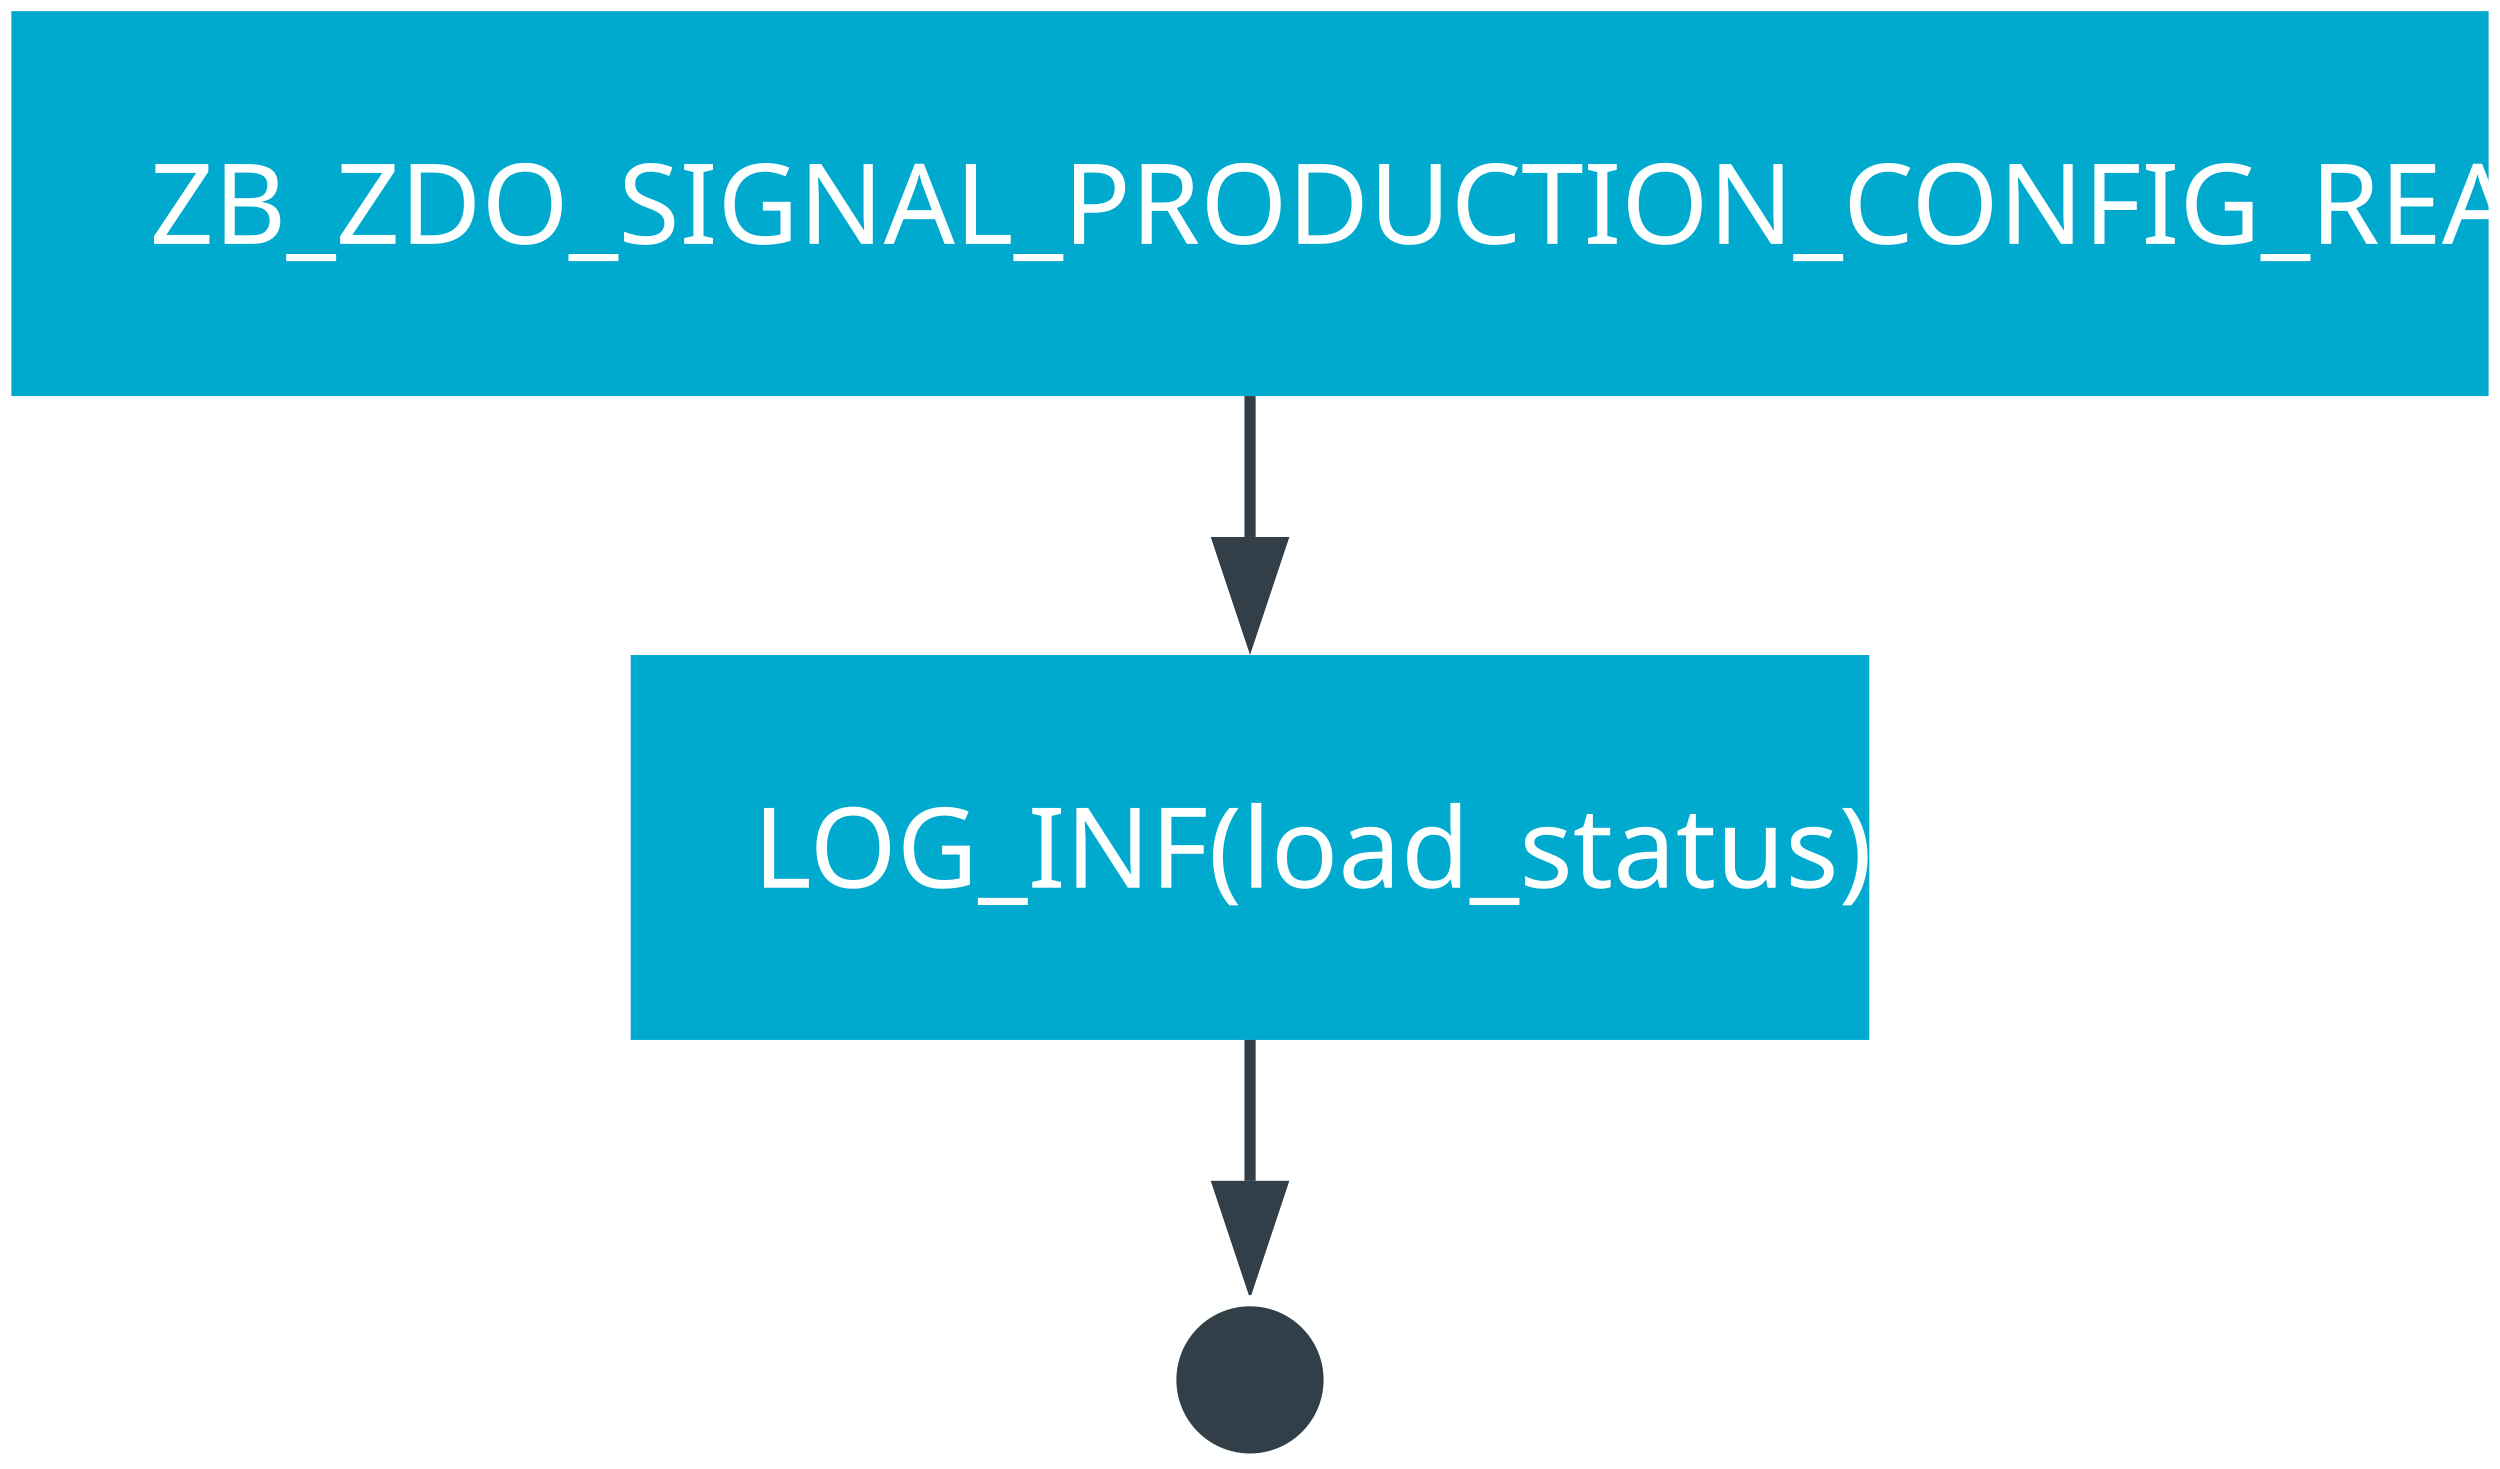
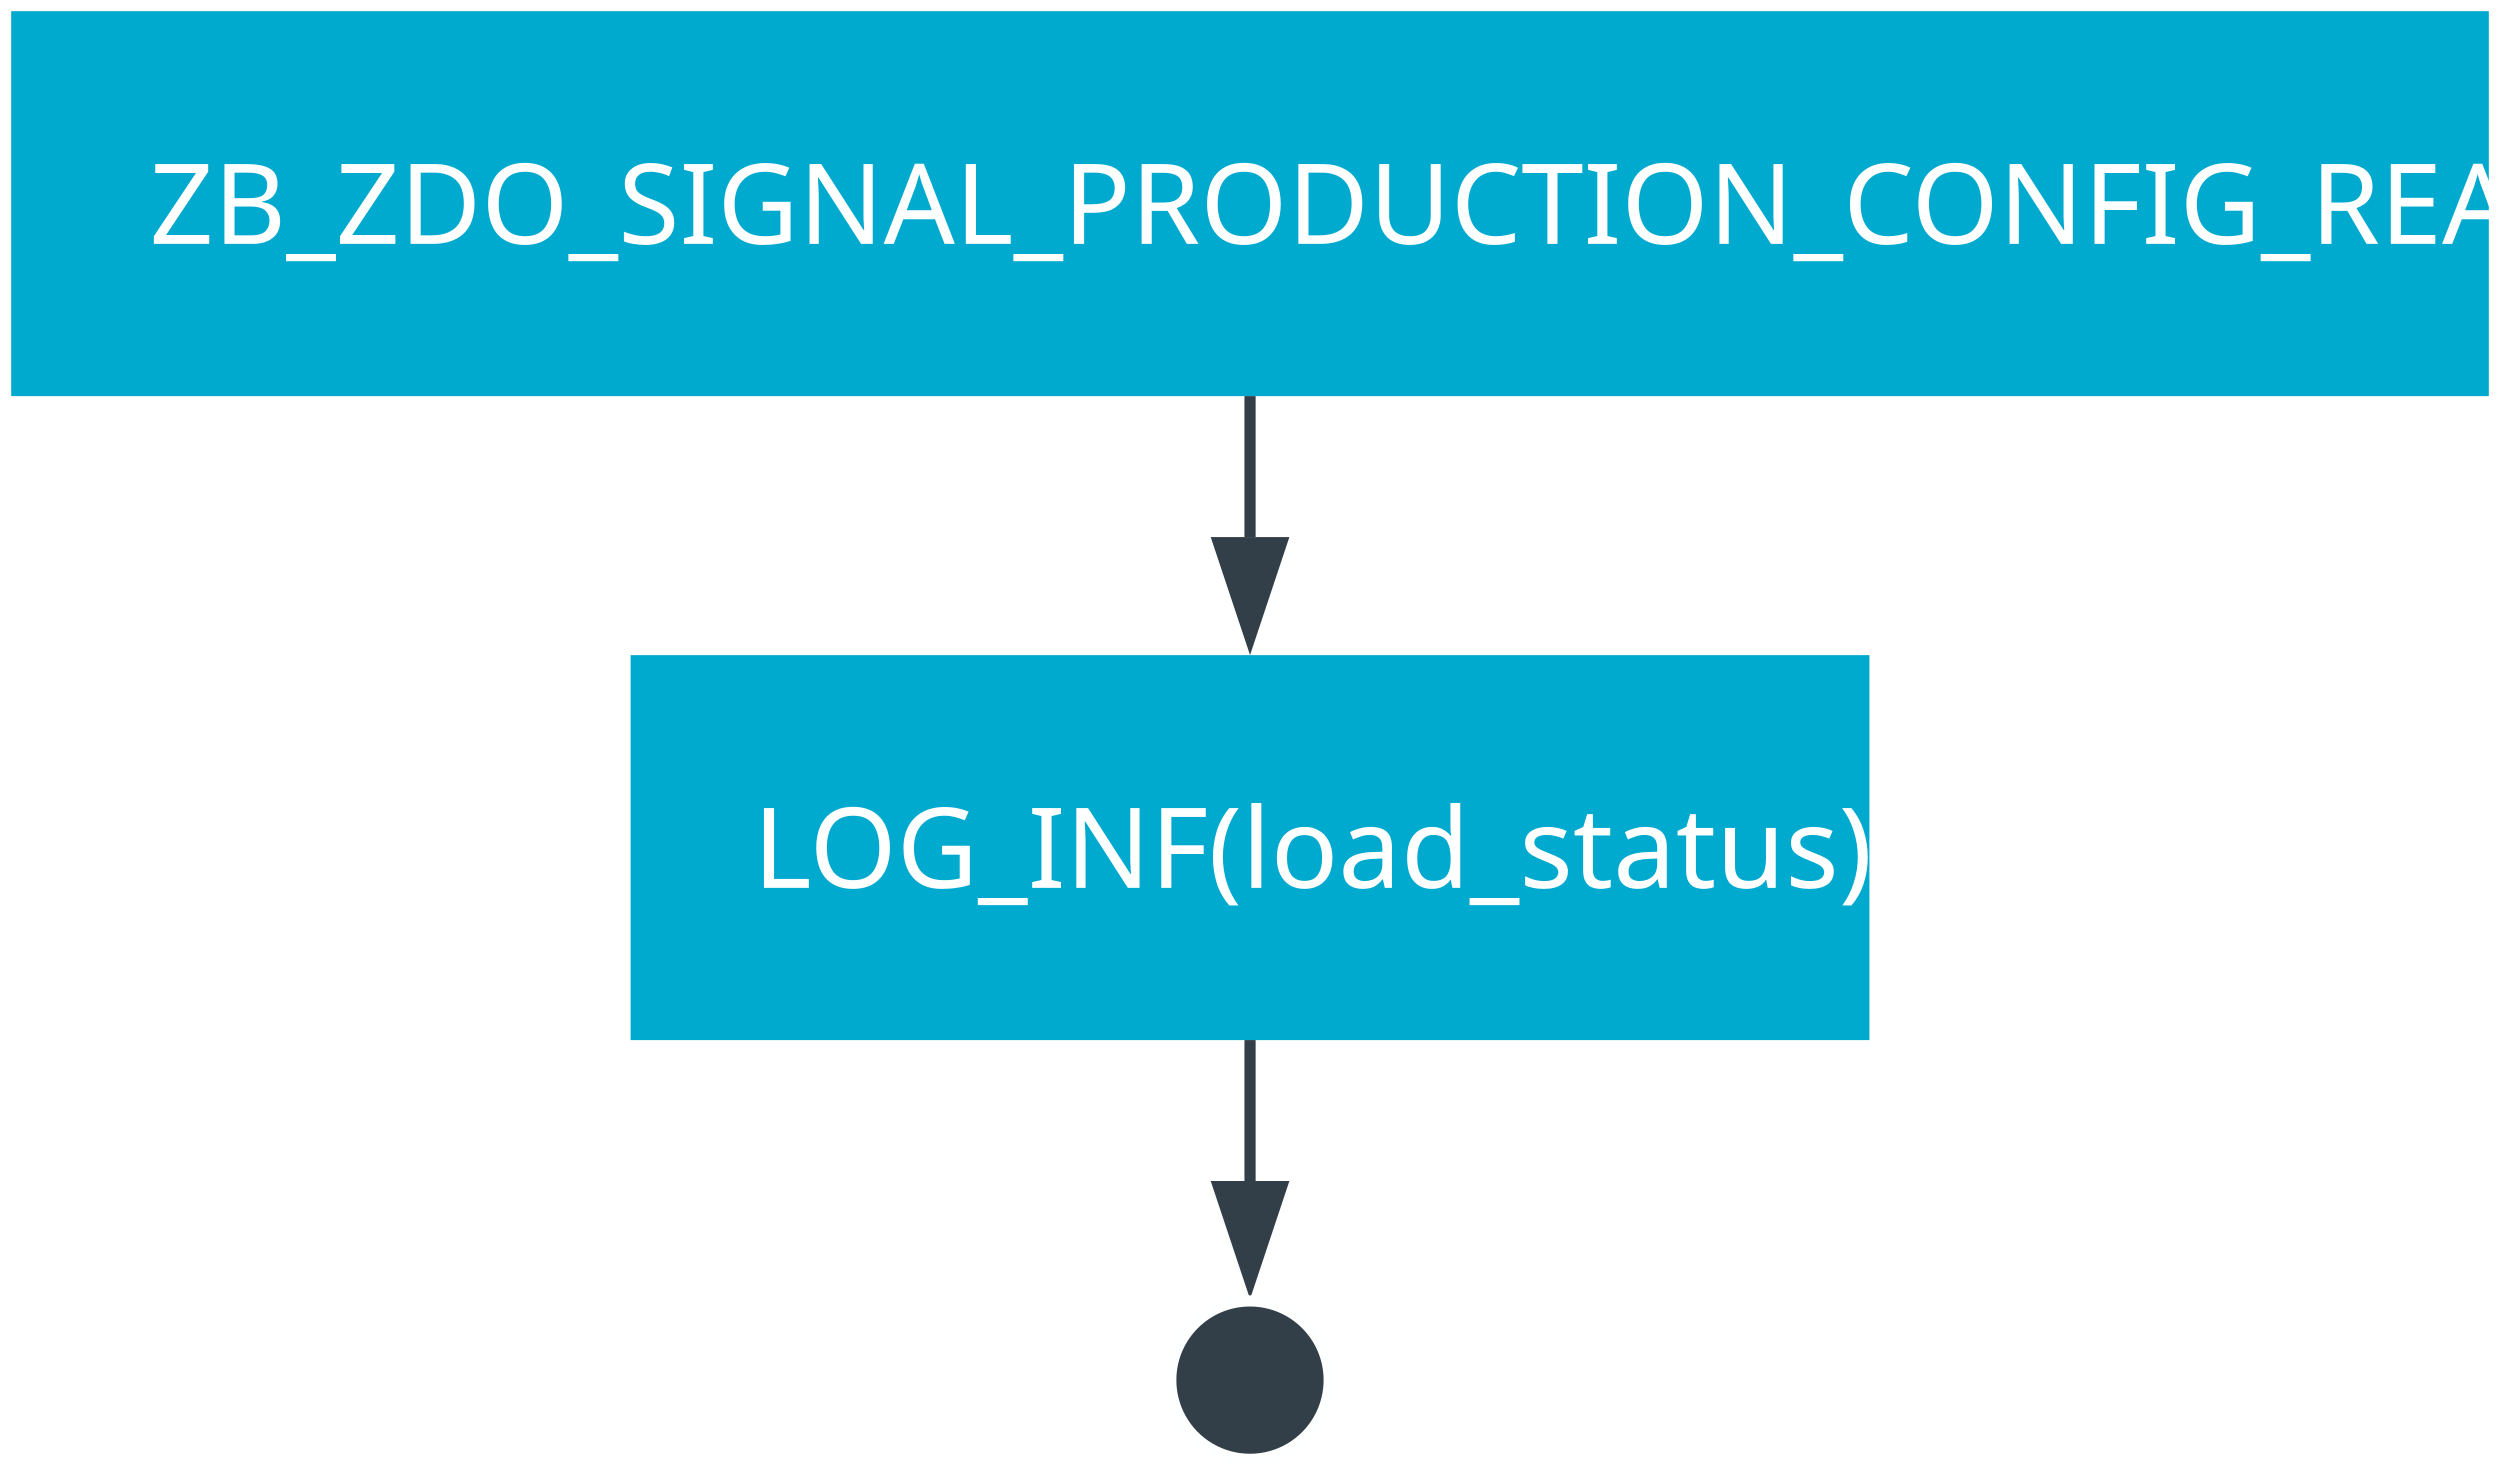
- <svg xmlns="http://www.w3.org/2000/svg" xmlns:xlink="http://www.w3.org/1999/xlink" width="3.107in" height="1.825in" viewBox="0 0 223.669 131.402" xml:space="preserve" color-interpolation-filters="sRGB" class="st6">
-   <style type="text/css">
- 	
- 		.st1 {fill:#00a9ce;stroke:none;stroke-width:1}
- 		.st2 {fill:#feffff;font-family:Calibri;font-size:0.833em}
- 		.st3 {marker-end:url(#mrkr13-12);stroke:#333f48;stroke-linecap:butt;stroke-width:1}
- 		.st4 {fill:#333f48;fill-opacity:1;stroke:#333f48;stroke-opacity:1;stroke-width:0.284}
- 		.st5 {fill:#333f48;stroke:#feffff;stroke-width:1}
- 		.st6 {fill:none;fill-rule:evenodd;font-size:12px;overflow:visible;stroke-linecap:square;stroke-miterlimit:3}
- 	
- 	</style>
+ <svg xmlns="http://www.w3.org/2000/svg" xmlns:xlink="http://www.w3.org/1999/xlink" width="298.226" height="175.202" class="st6" color-interpolation-filters="sRGB" viewBox="0 0 223.669 131.402" xml:space="preserve">
+   <style type="text/css">.st1{fill:#00a9ce;stroke:none;stroke-width:1}.st2{fill:#feffff;font-family:Calibri;font-size:.833em}.st3{marker-end:url(#mrkr13-12);stroke:#333f48;stroke-linecap:butt;stroke-width:1}.st4,.st5{fill:#333f48}.st4{fill-opacity:1;stroke:#333f48;stroke-opacity:1;stroke-width:.284}.st5{stroke:#feffff;stroke-width:1}.st6{fill:none;fill-rule:evenodd;font-size:12px;overflow:visible;stroke-linecap:square;stroke-miterlimit:3}</style>
  <defs id="Markers">
    <g id="lend13">
-       <path d="M 3 1 L 0 0 L 3 -1 L 3 1 " style="stroke:none" />
+       <path d="M 3 1 L 0 0 L 3 -1 L 3 1" style="stroke:none" />
    </g>
-     <marker id="mrkr13-12" class="st4" refX="-10.56" orient="auto" markerUnits="strokeWidth" overflow="visible">
-       <use xlink:href="#lend13" transform="scale(-3.52,-3.52) " />
+     <marker id="mrkr13-12" class="st4" markerUnits="strokeWidth" orient="auto" overflow="visible" refX="-10.56">
+       <use transform="scale(-3.52,-3.52)" xlink:href="#lend13" />
    </marker>
  </defs>
  <g>
    <g id="shape1340-1" transform="translate(1,-95.9606)">
-       <rect x="0" y="96.961" width="221.669" height="34.441" class="st1" />
+       <rect width="221.669" height="34.441" x="0" y="96.961" class="st1" />
      <text x="12.39" y="117.78" class="st2">ZB_ZDO_SIGNAL_PRODUCTION_CONFIG_READY</text>
    </g>
    <g id="shape1342-4" transform="translate(56.4173,-38.3465)">
-       <rect x="0" y="96.961" width="110.835" height="34.441" class="st1" />
+       <rect width="110.835" height="34.441" x="0" y="96.961" class="st1" />
      <text x="10.96" y="117.78" class="st2">LOG_INF(load_status)</text>
    </g>
    <g id="shape1343-7" transform="translate(104.748,-38.3465)">
      <path d="M7.09 131.4 L7.09 144.01" class="st3" />
    </g>
    <g id="shape1344-13" transform="translate(104.748,-1)">
      <path d="M0 124.31 A7.087 7.087 0 0 1 14.17 124.31 A7.087 7.087 0 1 1 0 124.31 Z" class="st5" />
    </g>
    <g id="shape1345-15" transform="translate(104.748,-95.9606)">
      <path d="M7.09 131.4 L7.09 144.01" class="st3" />
    </g>
  </g>
</svg>
